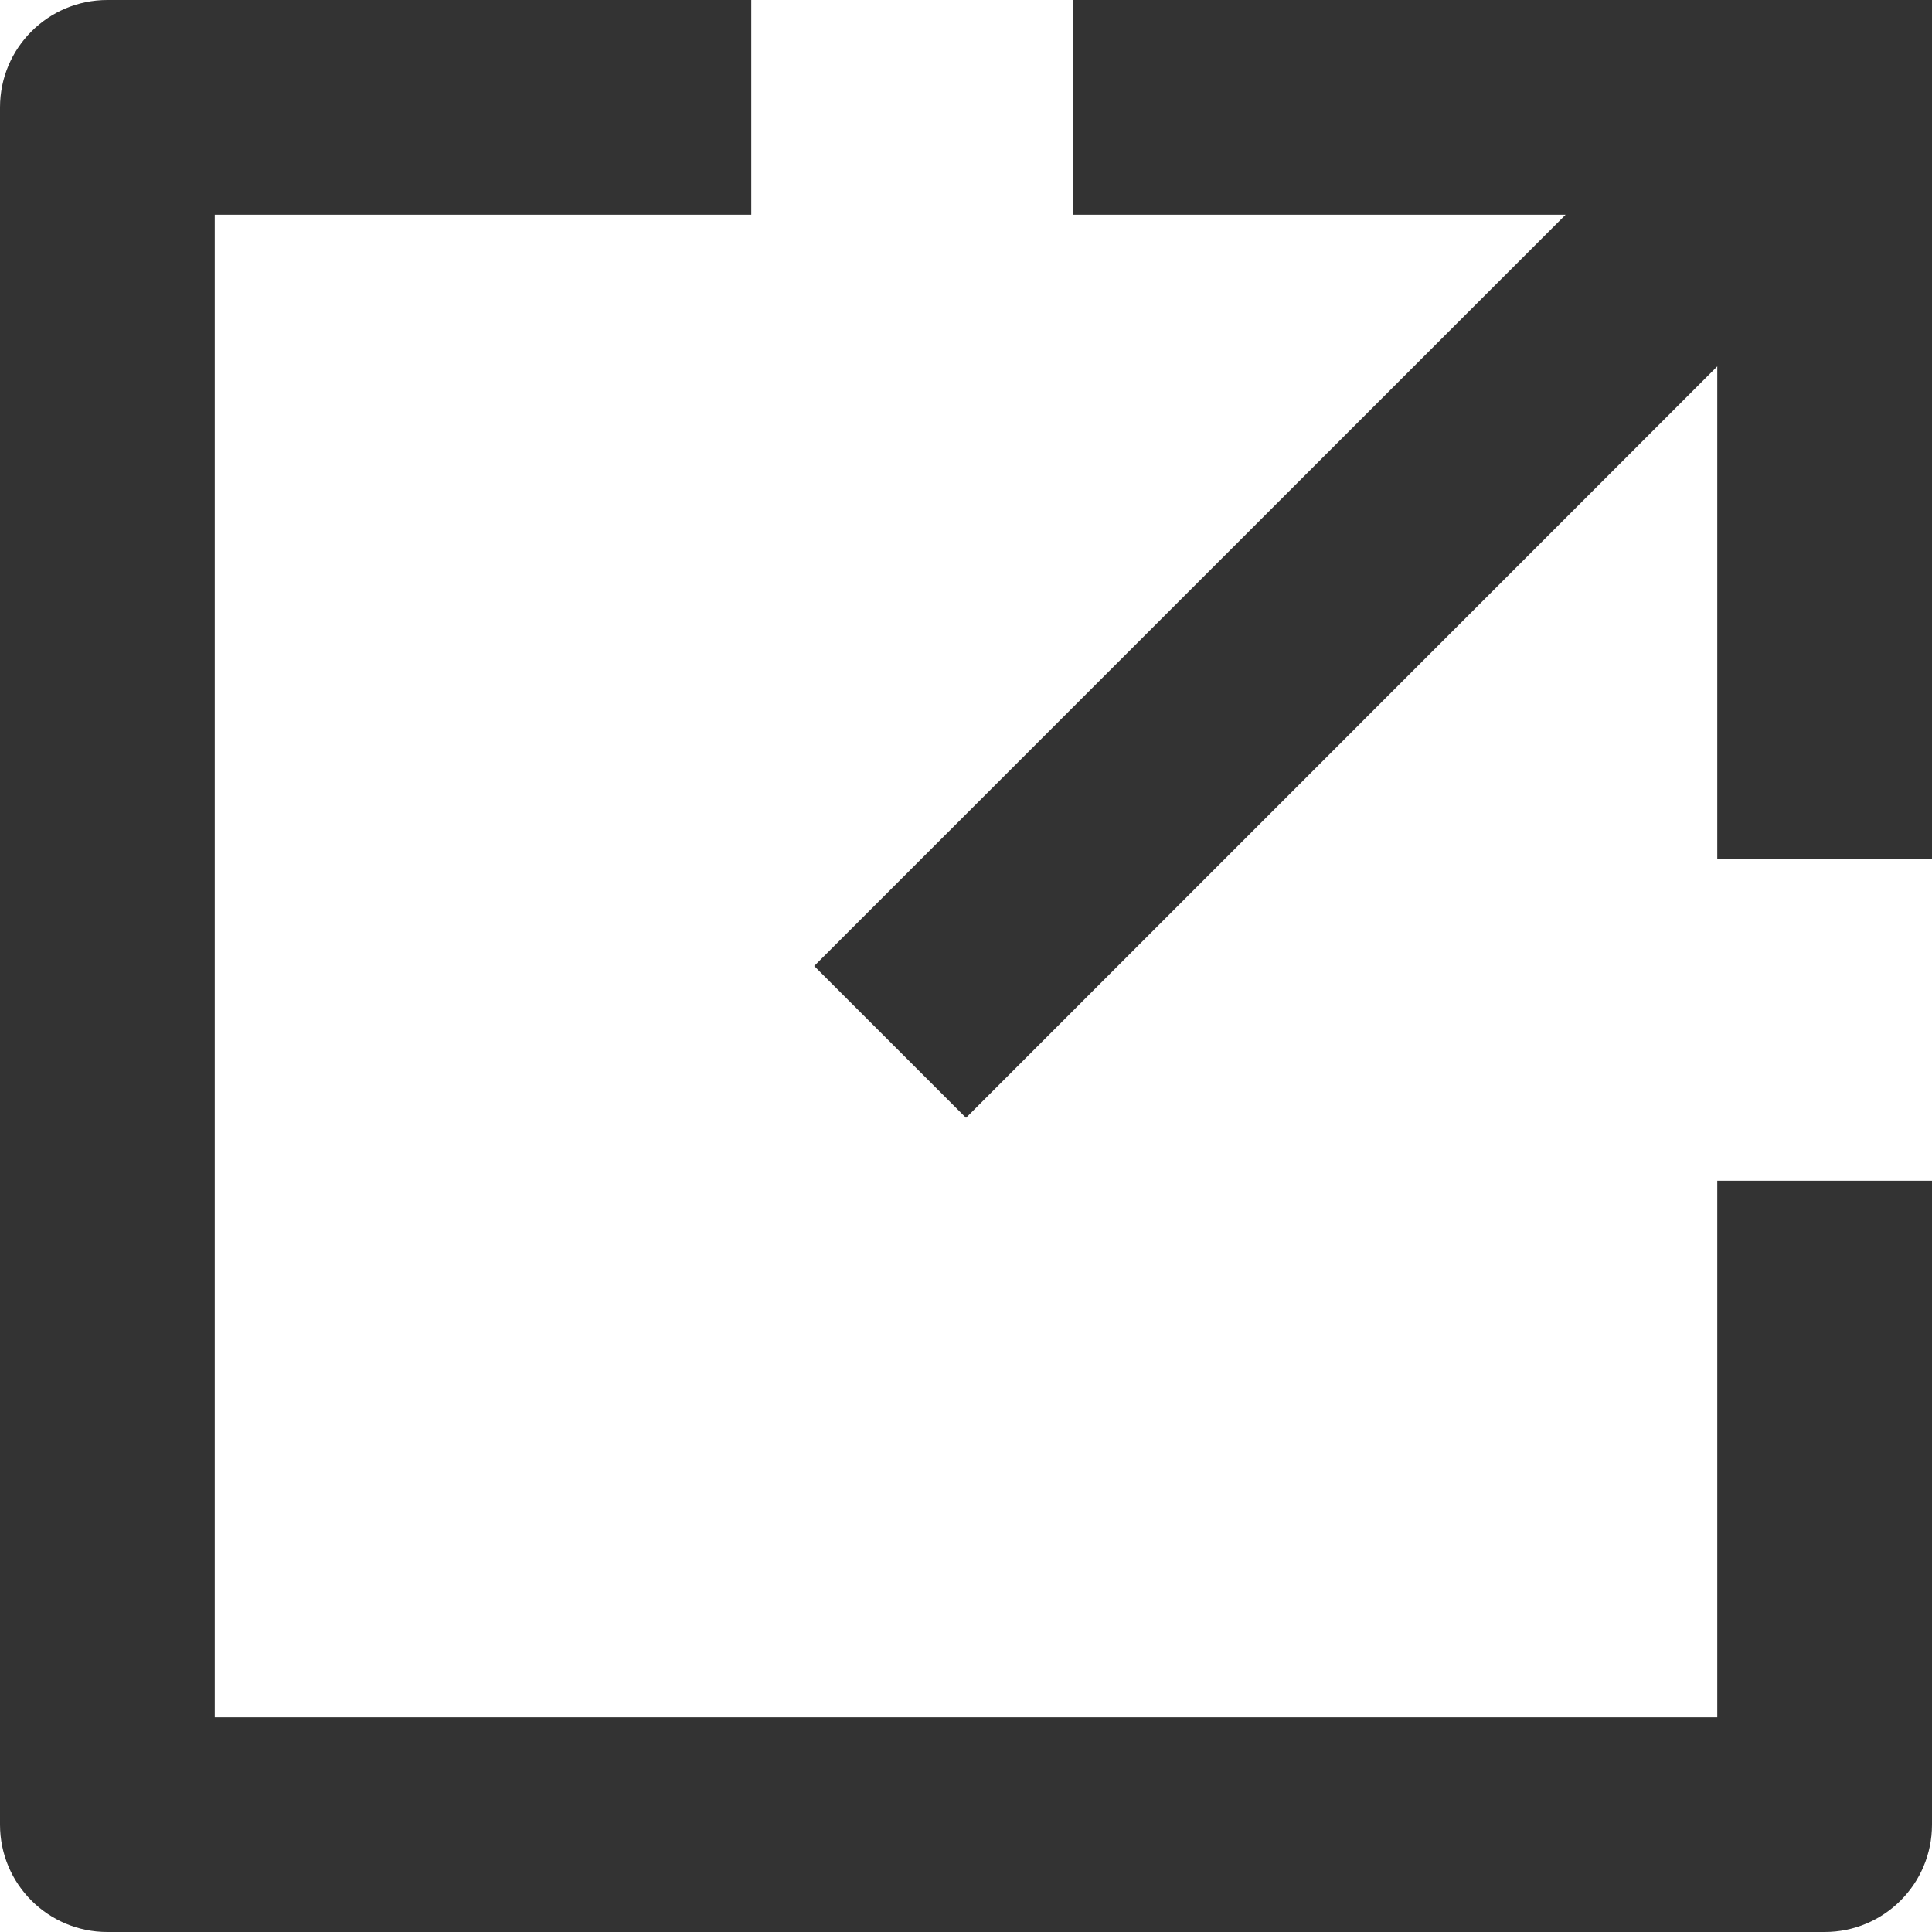
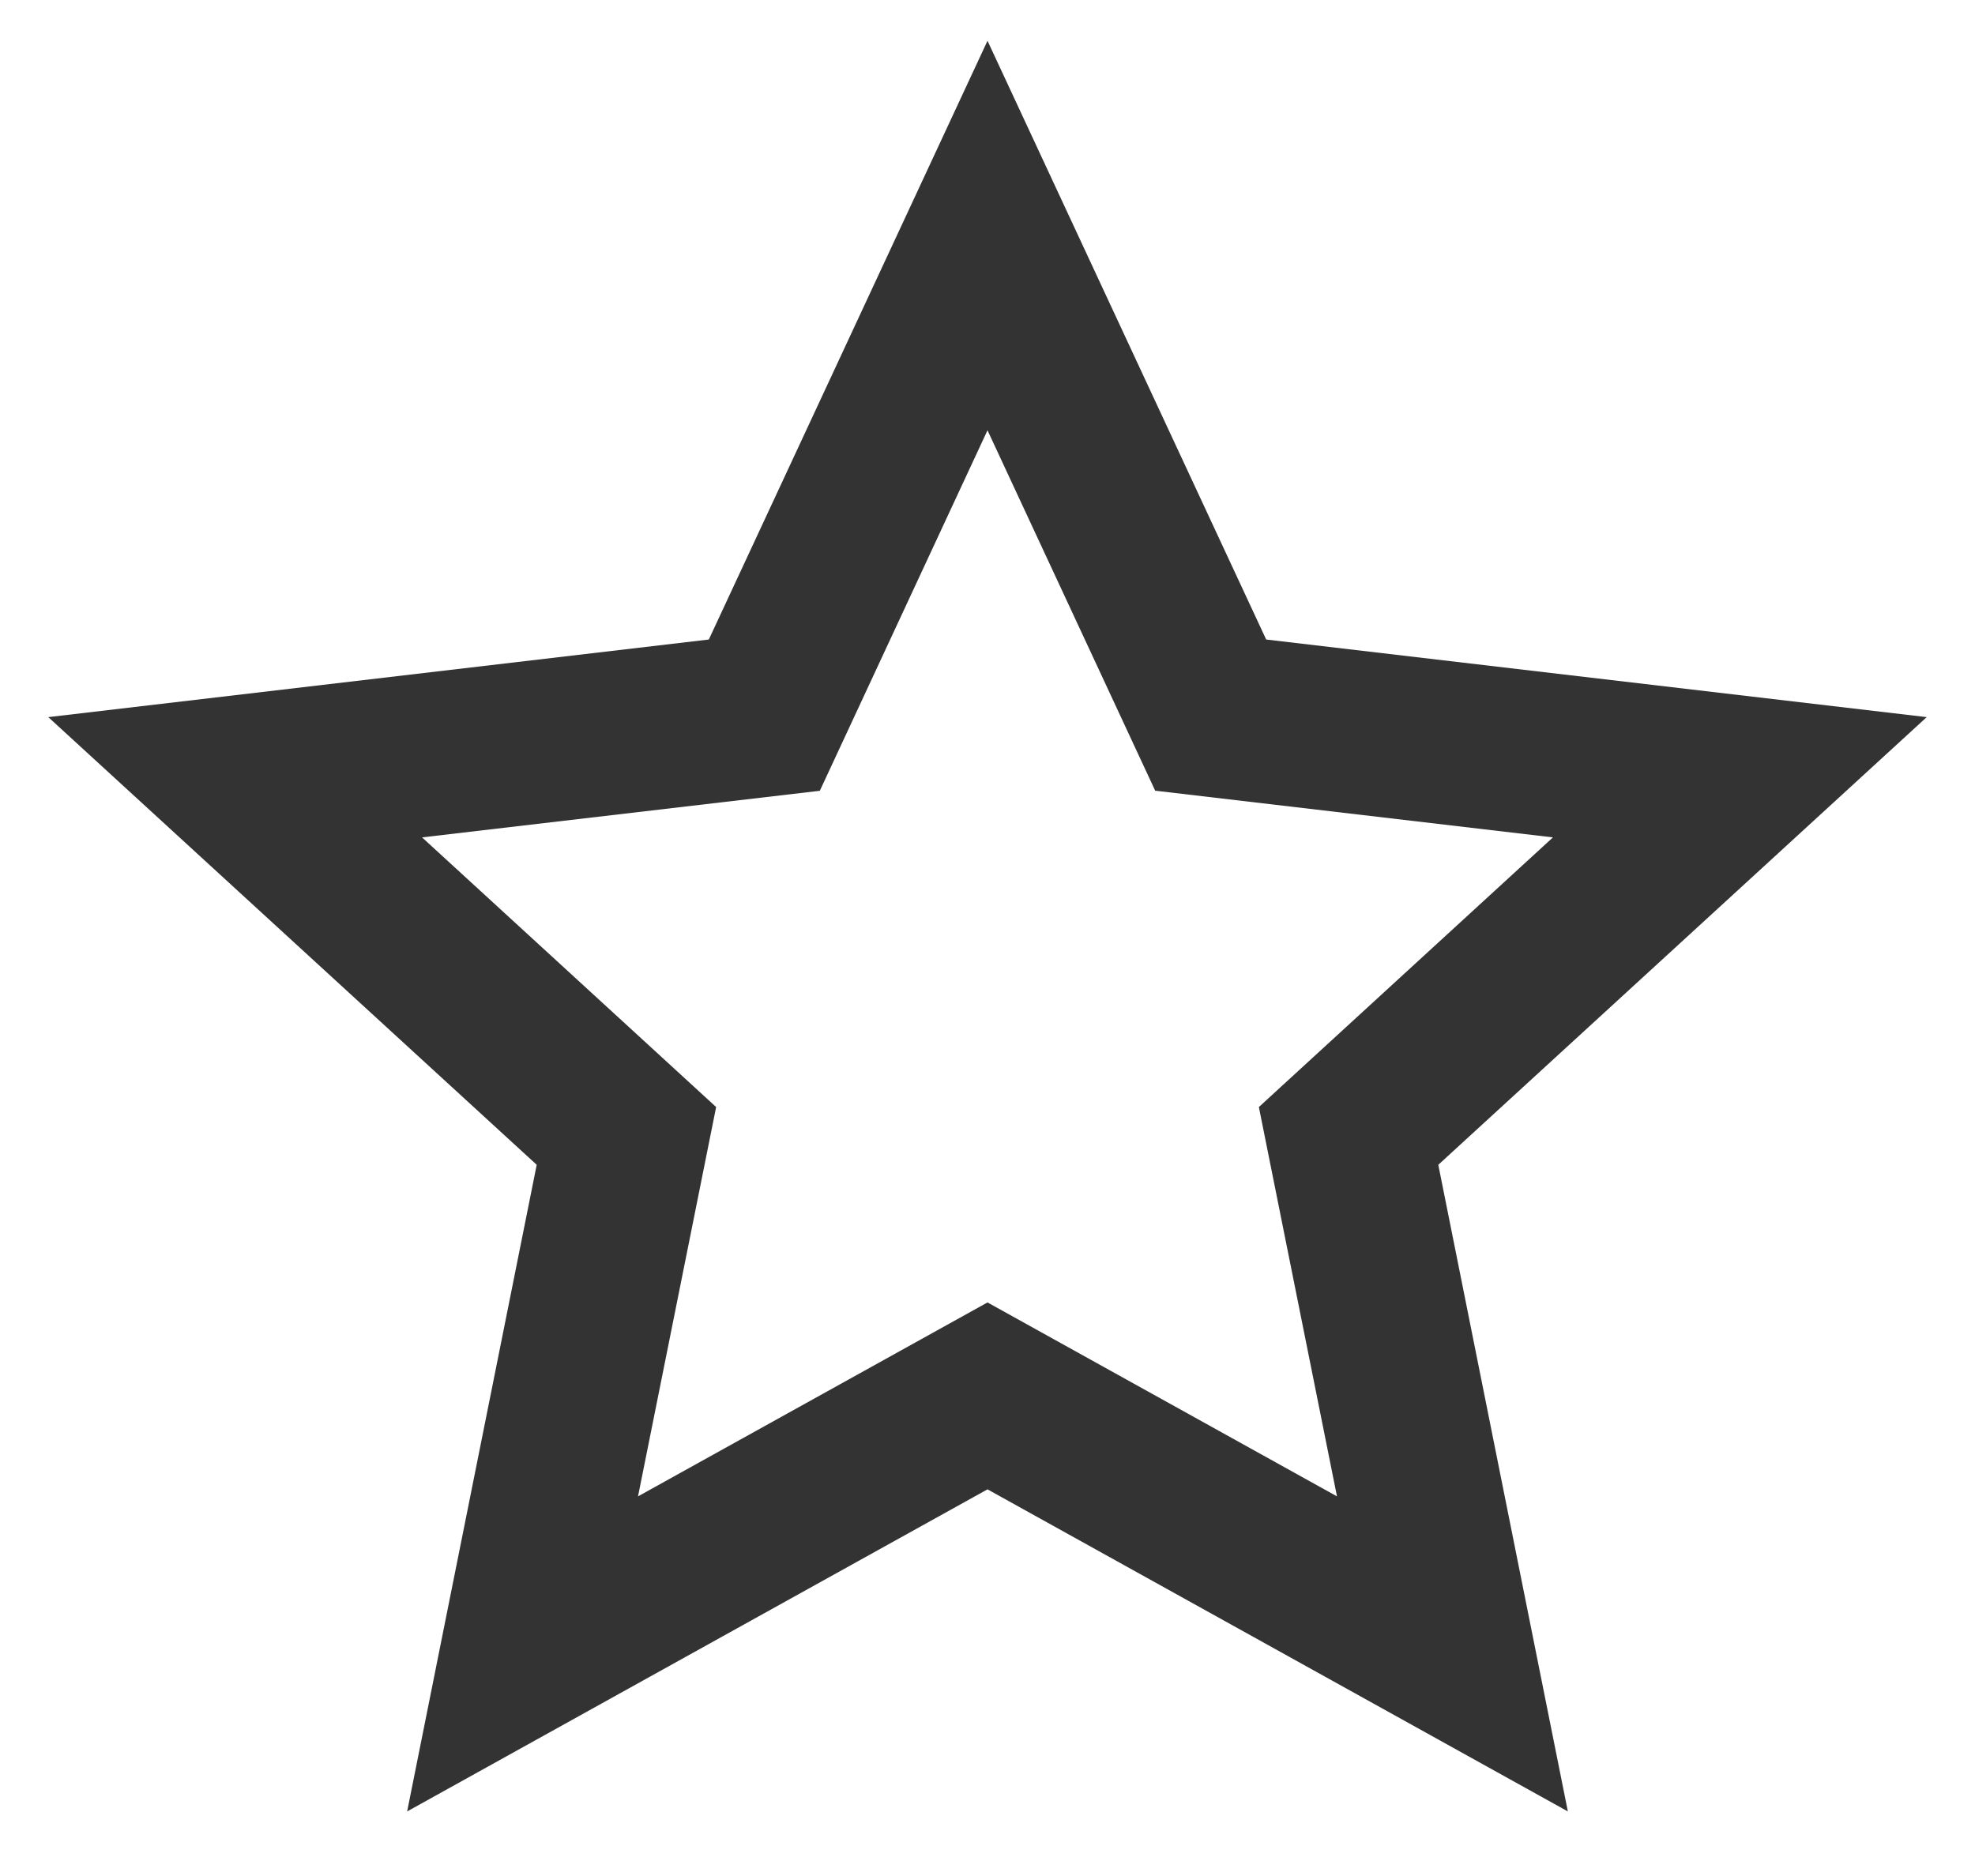
- <svg xmlns="http://www.w3.org/2000/svg" version="1.1" width="14px" height="14px">
-   <g transform="matrix(1 0 0 1 -1428 -788 )">
-     <path d="M 0.778 0  L 5.444 0  L 5.444 1.556  L 1.556 1.556  L 1.556 12.444  L 12.444 12.444  L 12.444 8.556  L 14 8.556  L 14 13.222  C 14 13.652  13.652 14  13.222 14  L 0.778 14  C 0.348 14  0 13.652  0 13.222  L 0 0.778  C 0 0.348  0.348 0  0.778 0  Z M 5.9 7  L 11.345 1.556  L 7.778 1.556  L 7.778 0  L 14 0  L 14 6.222  L 12.444 6.222  L 12.444 2.655  L 7 8.1  L 5.9 7  Z " fill-rule="nonzero" fill="#333333" stroke="none" transform="matrix(1 0 0 1 1428 788 )" />
+ <svg xmlns="http://www.w3.org/2000/svg" version="1.1" width="20px" height="19px">
+   <g>
+     <path d="M 15.877 18.346  L 10 15.084  L 4.123 18.346  L 5.435 11.797  L 0.489 7.263  L 7.178 6.477  L 10 0.413  L 12.822 6.477  L 19.511 7.263  L 14.565 11.797  L 15.877 18.346  Z M 6.461 15.155  L 10 13.191  L 13.539 15.155  L 12.748 11.212  L 15.726 8.481  L 11.698 8.008  L 10 4.358  L 8.302 8.009  L 4.274 8.481  L 7.252 11.212  L 6.461 15.155  Z " fill-rule="nonzero" fill="#333333" stroke="none" />
  </g>
</svg>
